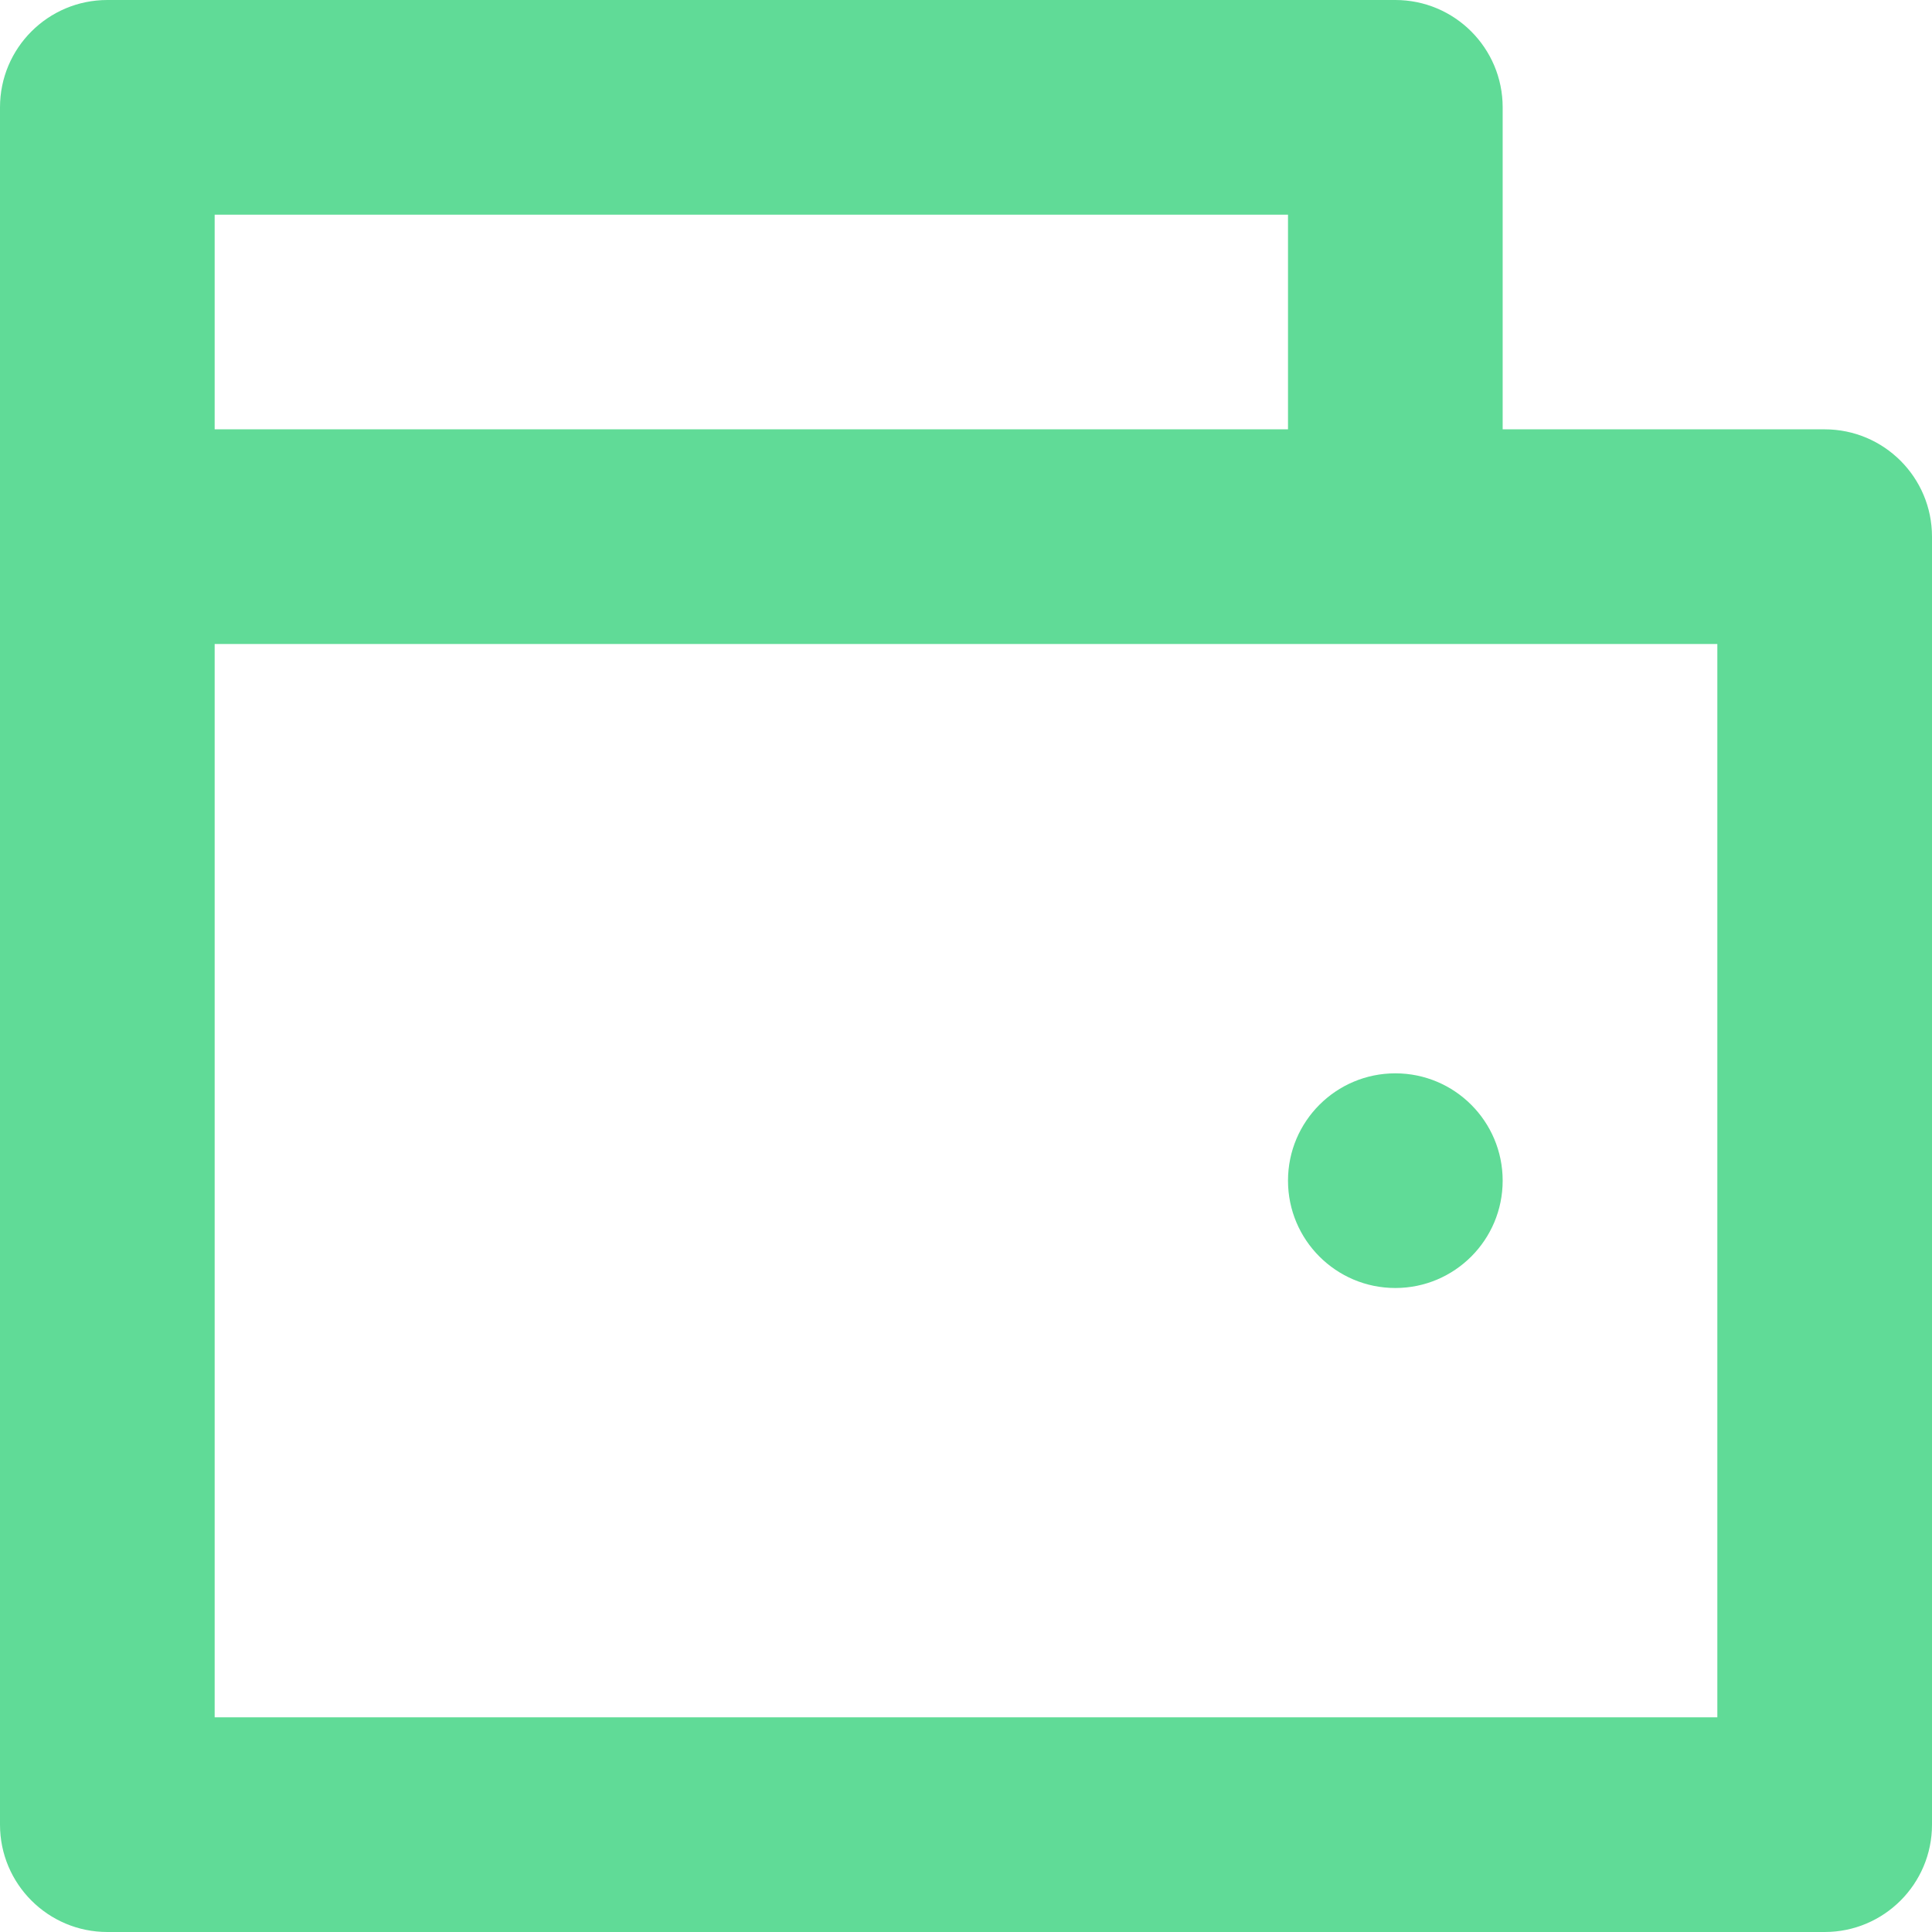
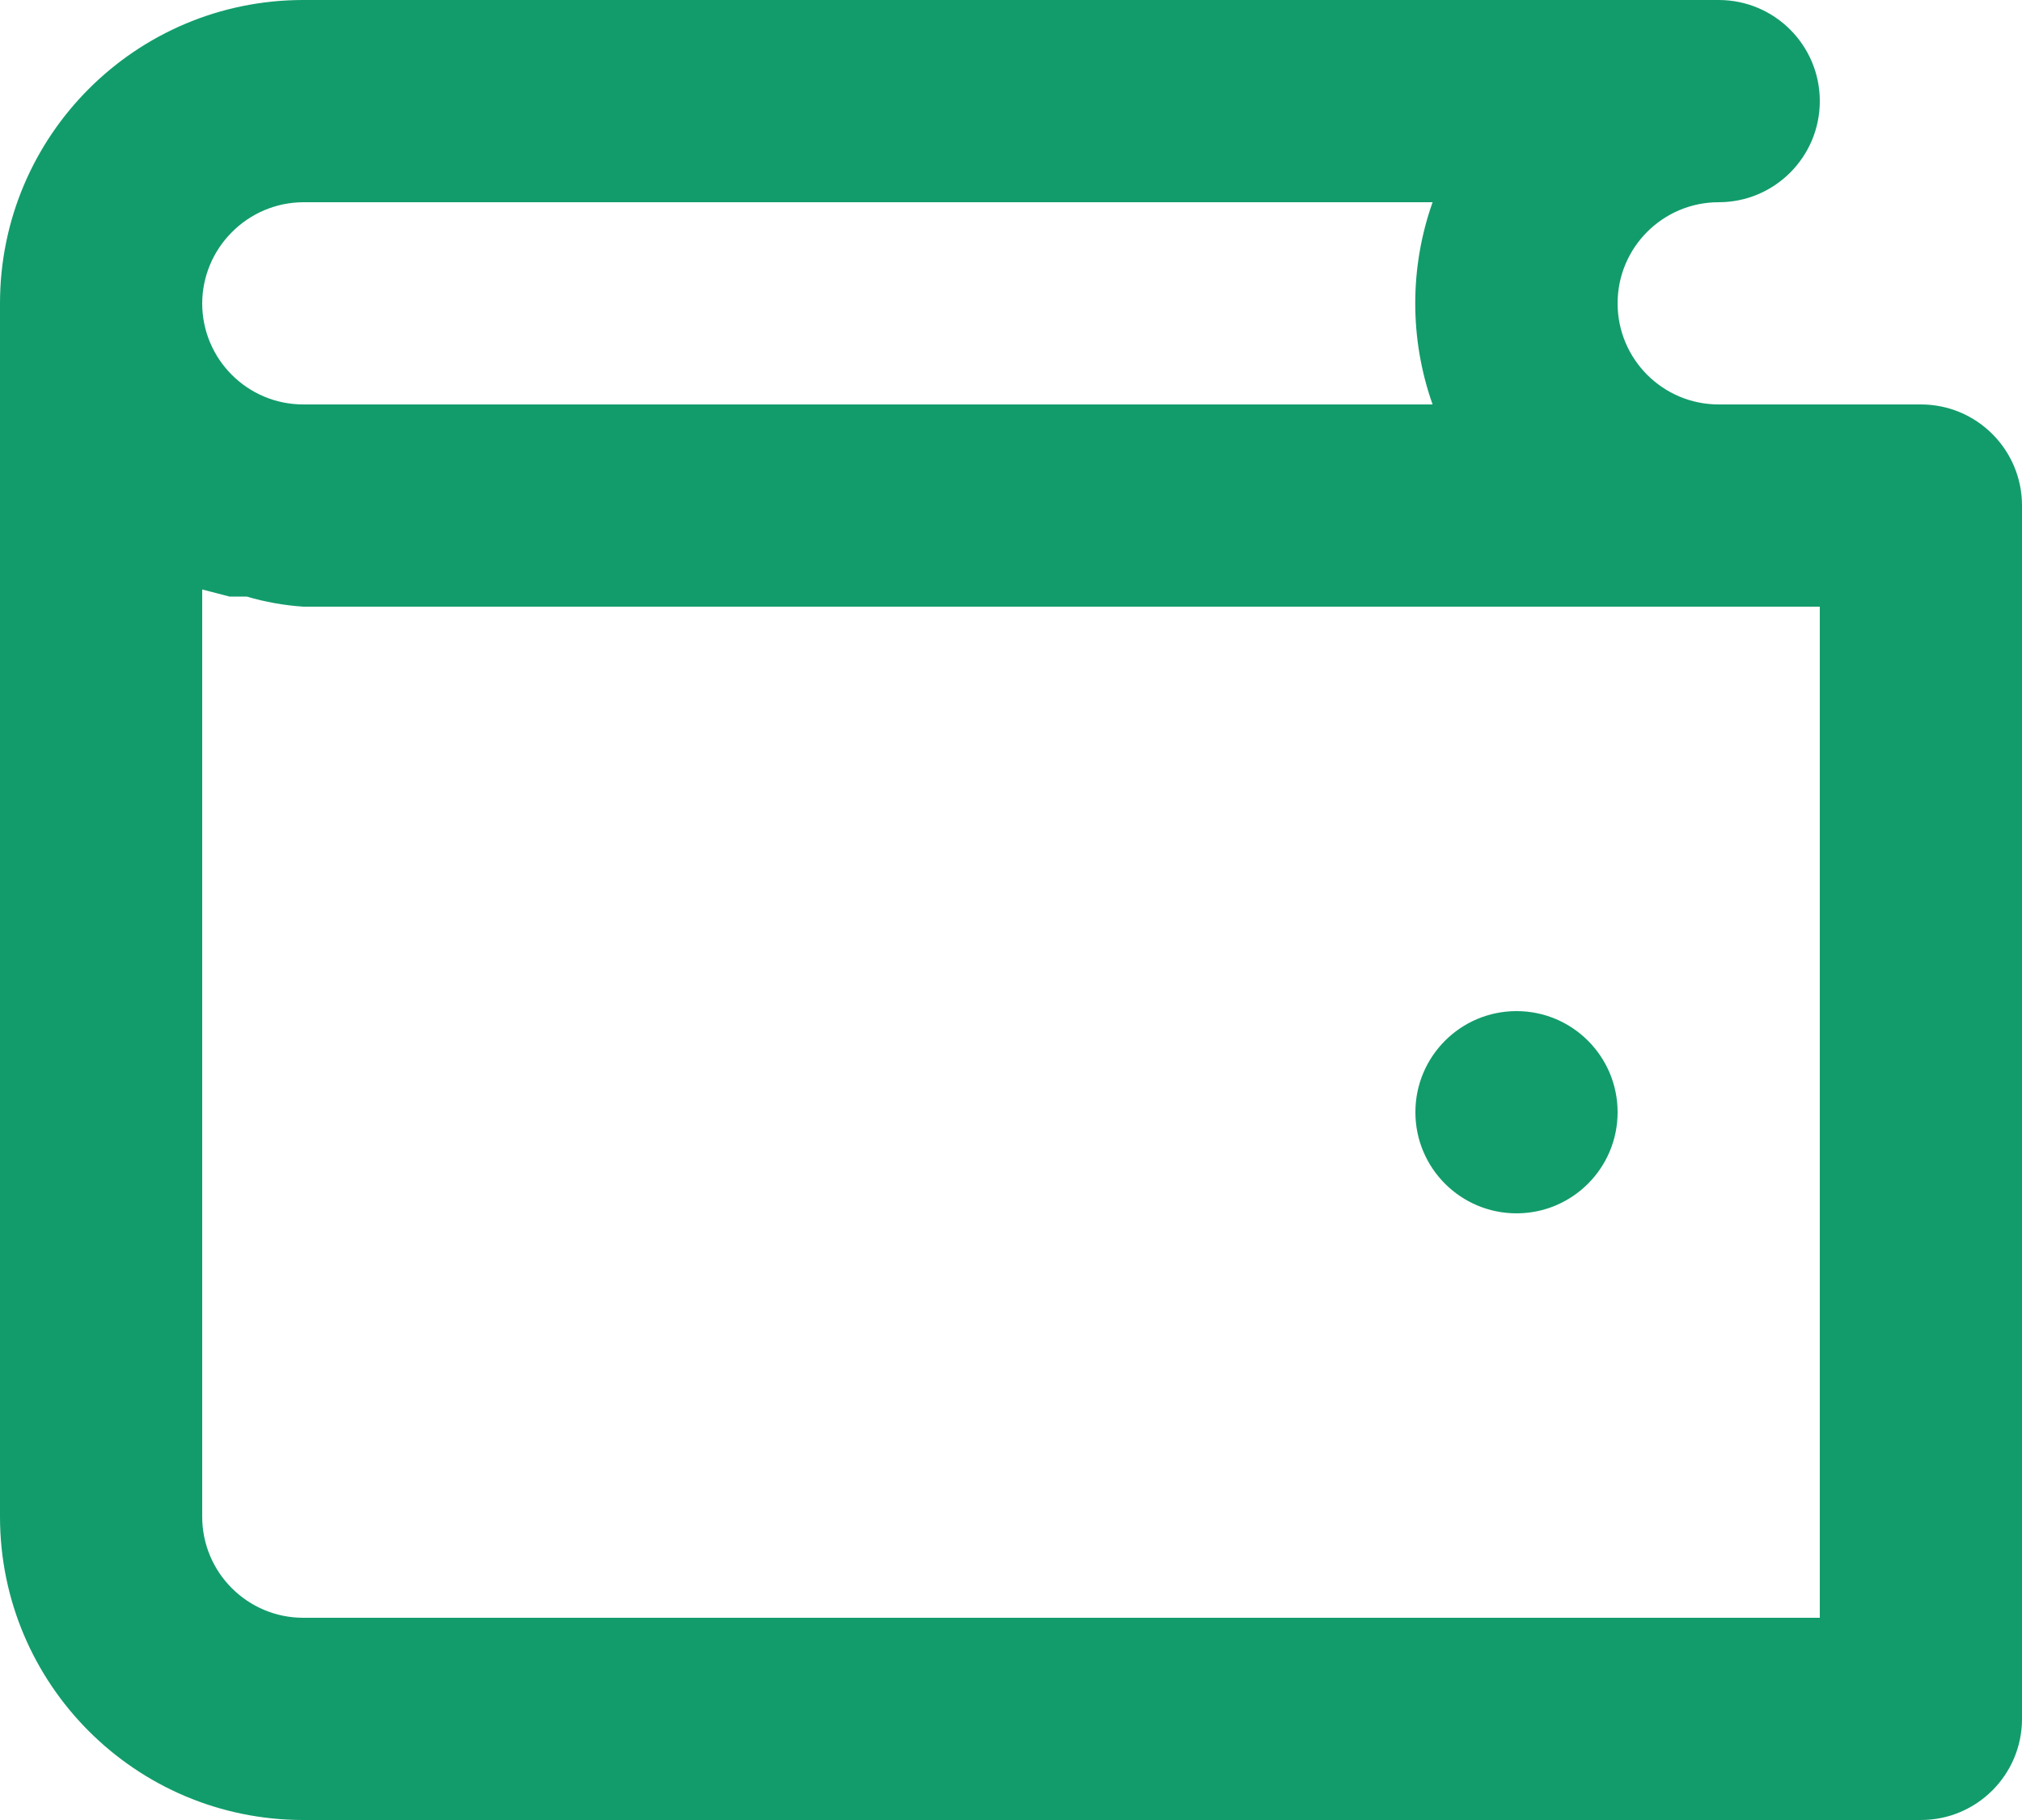
- <svg xmlns="http://www.w3.org/2000/svg" width="18" height="18">
-   <path fill="#60DB97" fill-rule="evenodd" d="M17 18H1a1 1 0 0 1-1-1V1a1 1 0 0 1 1-1h12a1 1 0 0 1 1 1v3h3a1 1 0 0 1 1 1v12a1 1 0 0 1-1 1zM12 2H2v2h10V2zm4 4H2v10h14V6zm-3 4a1 1 0 1 1 0 2 1 1 0 0 1 0-2z" />
+ <svg xmlns="http://www.w3.org/2000/svg" viewBox="0 0 20 18">
+   <defs>
+     <style>
+       .cls-1 {
+         fill: #129c6b;
+       }
+     </style>
+   </defs>
+   <g id="Layer_2" data-name="Layer 2">
+     <g id="Layer_3" data-name="Layer 3">
+       <g>
+         <path class="cls-1" d="M19,4H17a1,1,0,0,1-1-1,1,1,0,0,1,1-1,1,1,0,0,0,0-2H3A3,3,0,0,0,0,3V15a3,3,0,0,0,3,3H19a1,1,0,0,0,1-1V5A1,1,0,0,0,19,4ZM2.29,2.3A1,1,0,0,1,3,2H14.17a3,3,0,0,0,0,2H3A1,1,0,0,1,2,3,1,1,0,0,1,2.29,2.3ZM18,16H3a1,1,0,0,1-1-1V5.83l.27.07.17,0A2.6,2.6,0,0,0,3,6H18Z" />
+         <circle class="cls-1" cx="15" cy="11" r="1" />
+       </g>
+     </g>
+   </g>
</svg>
